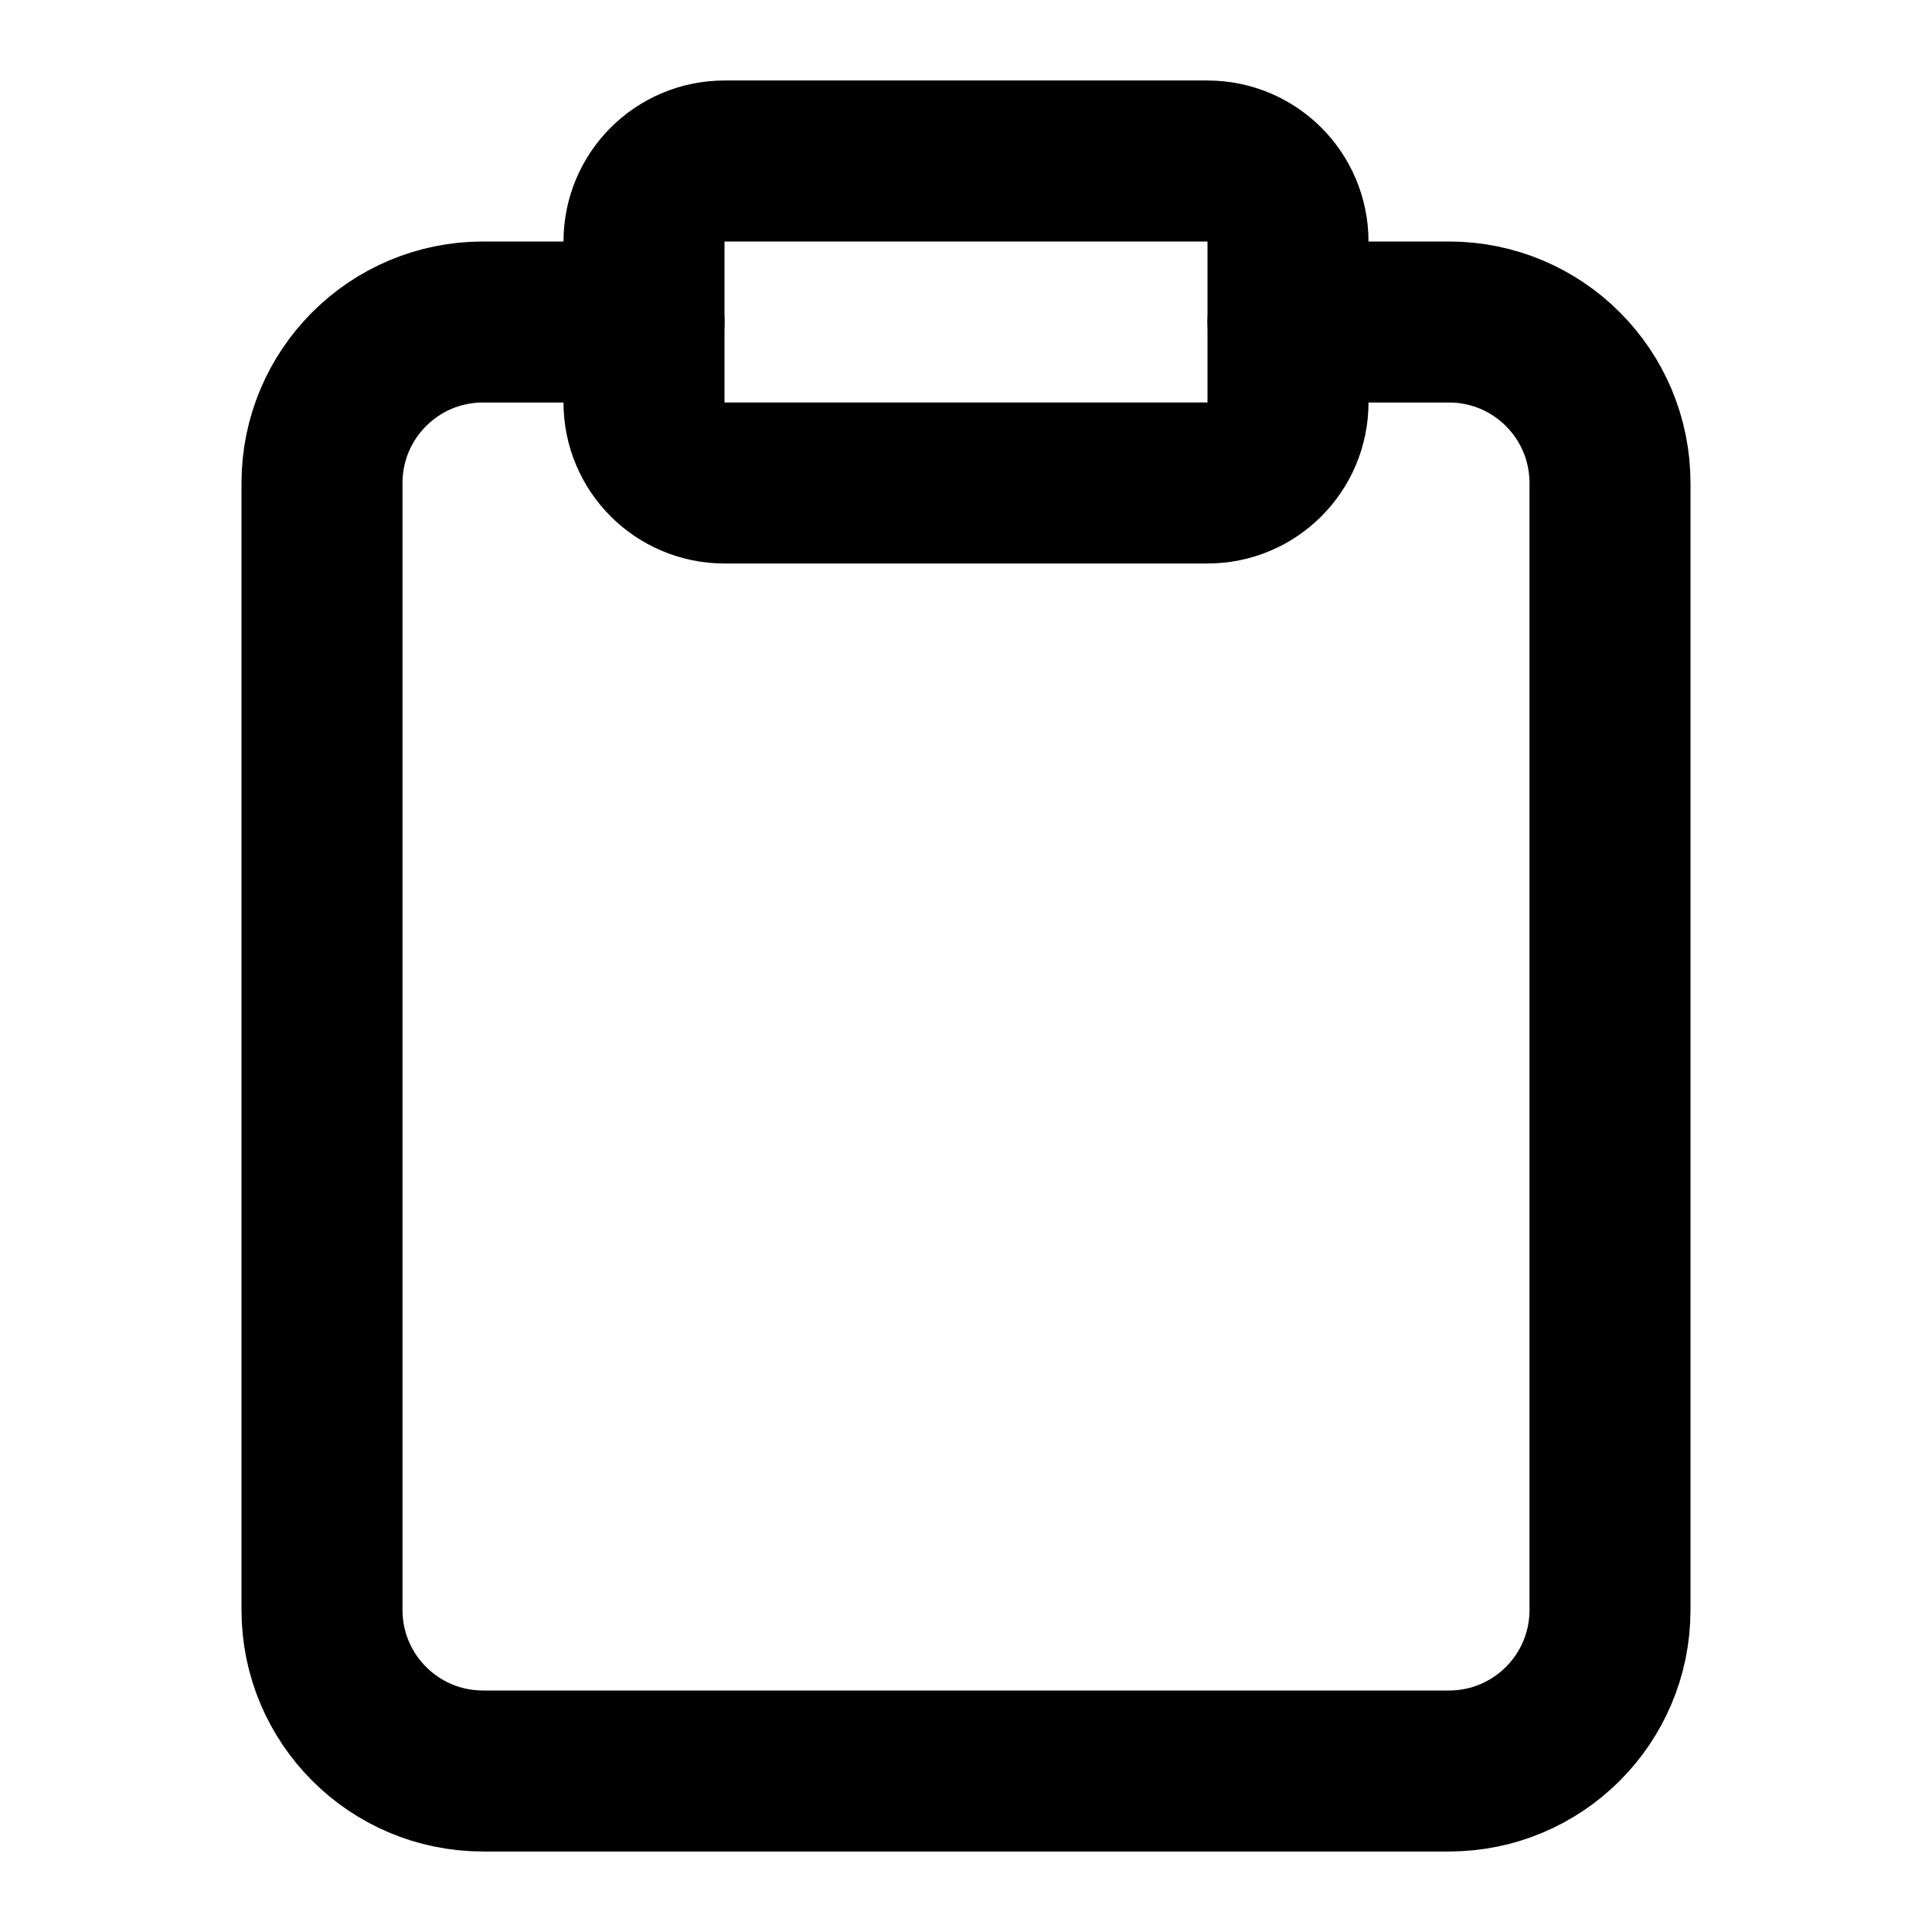
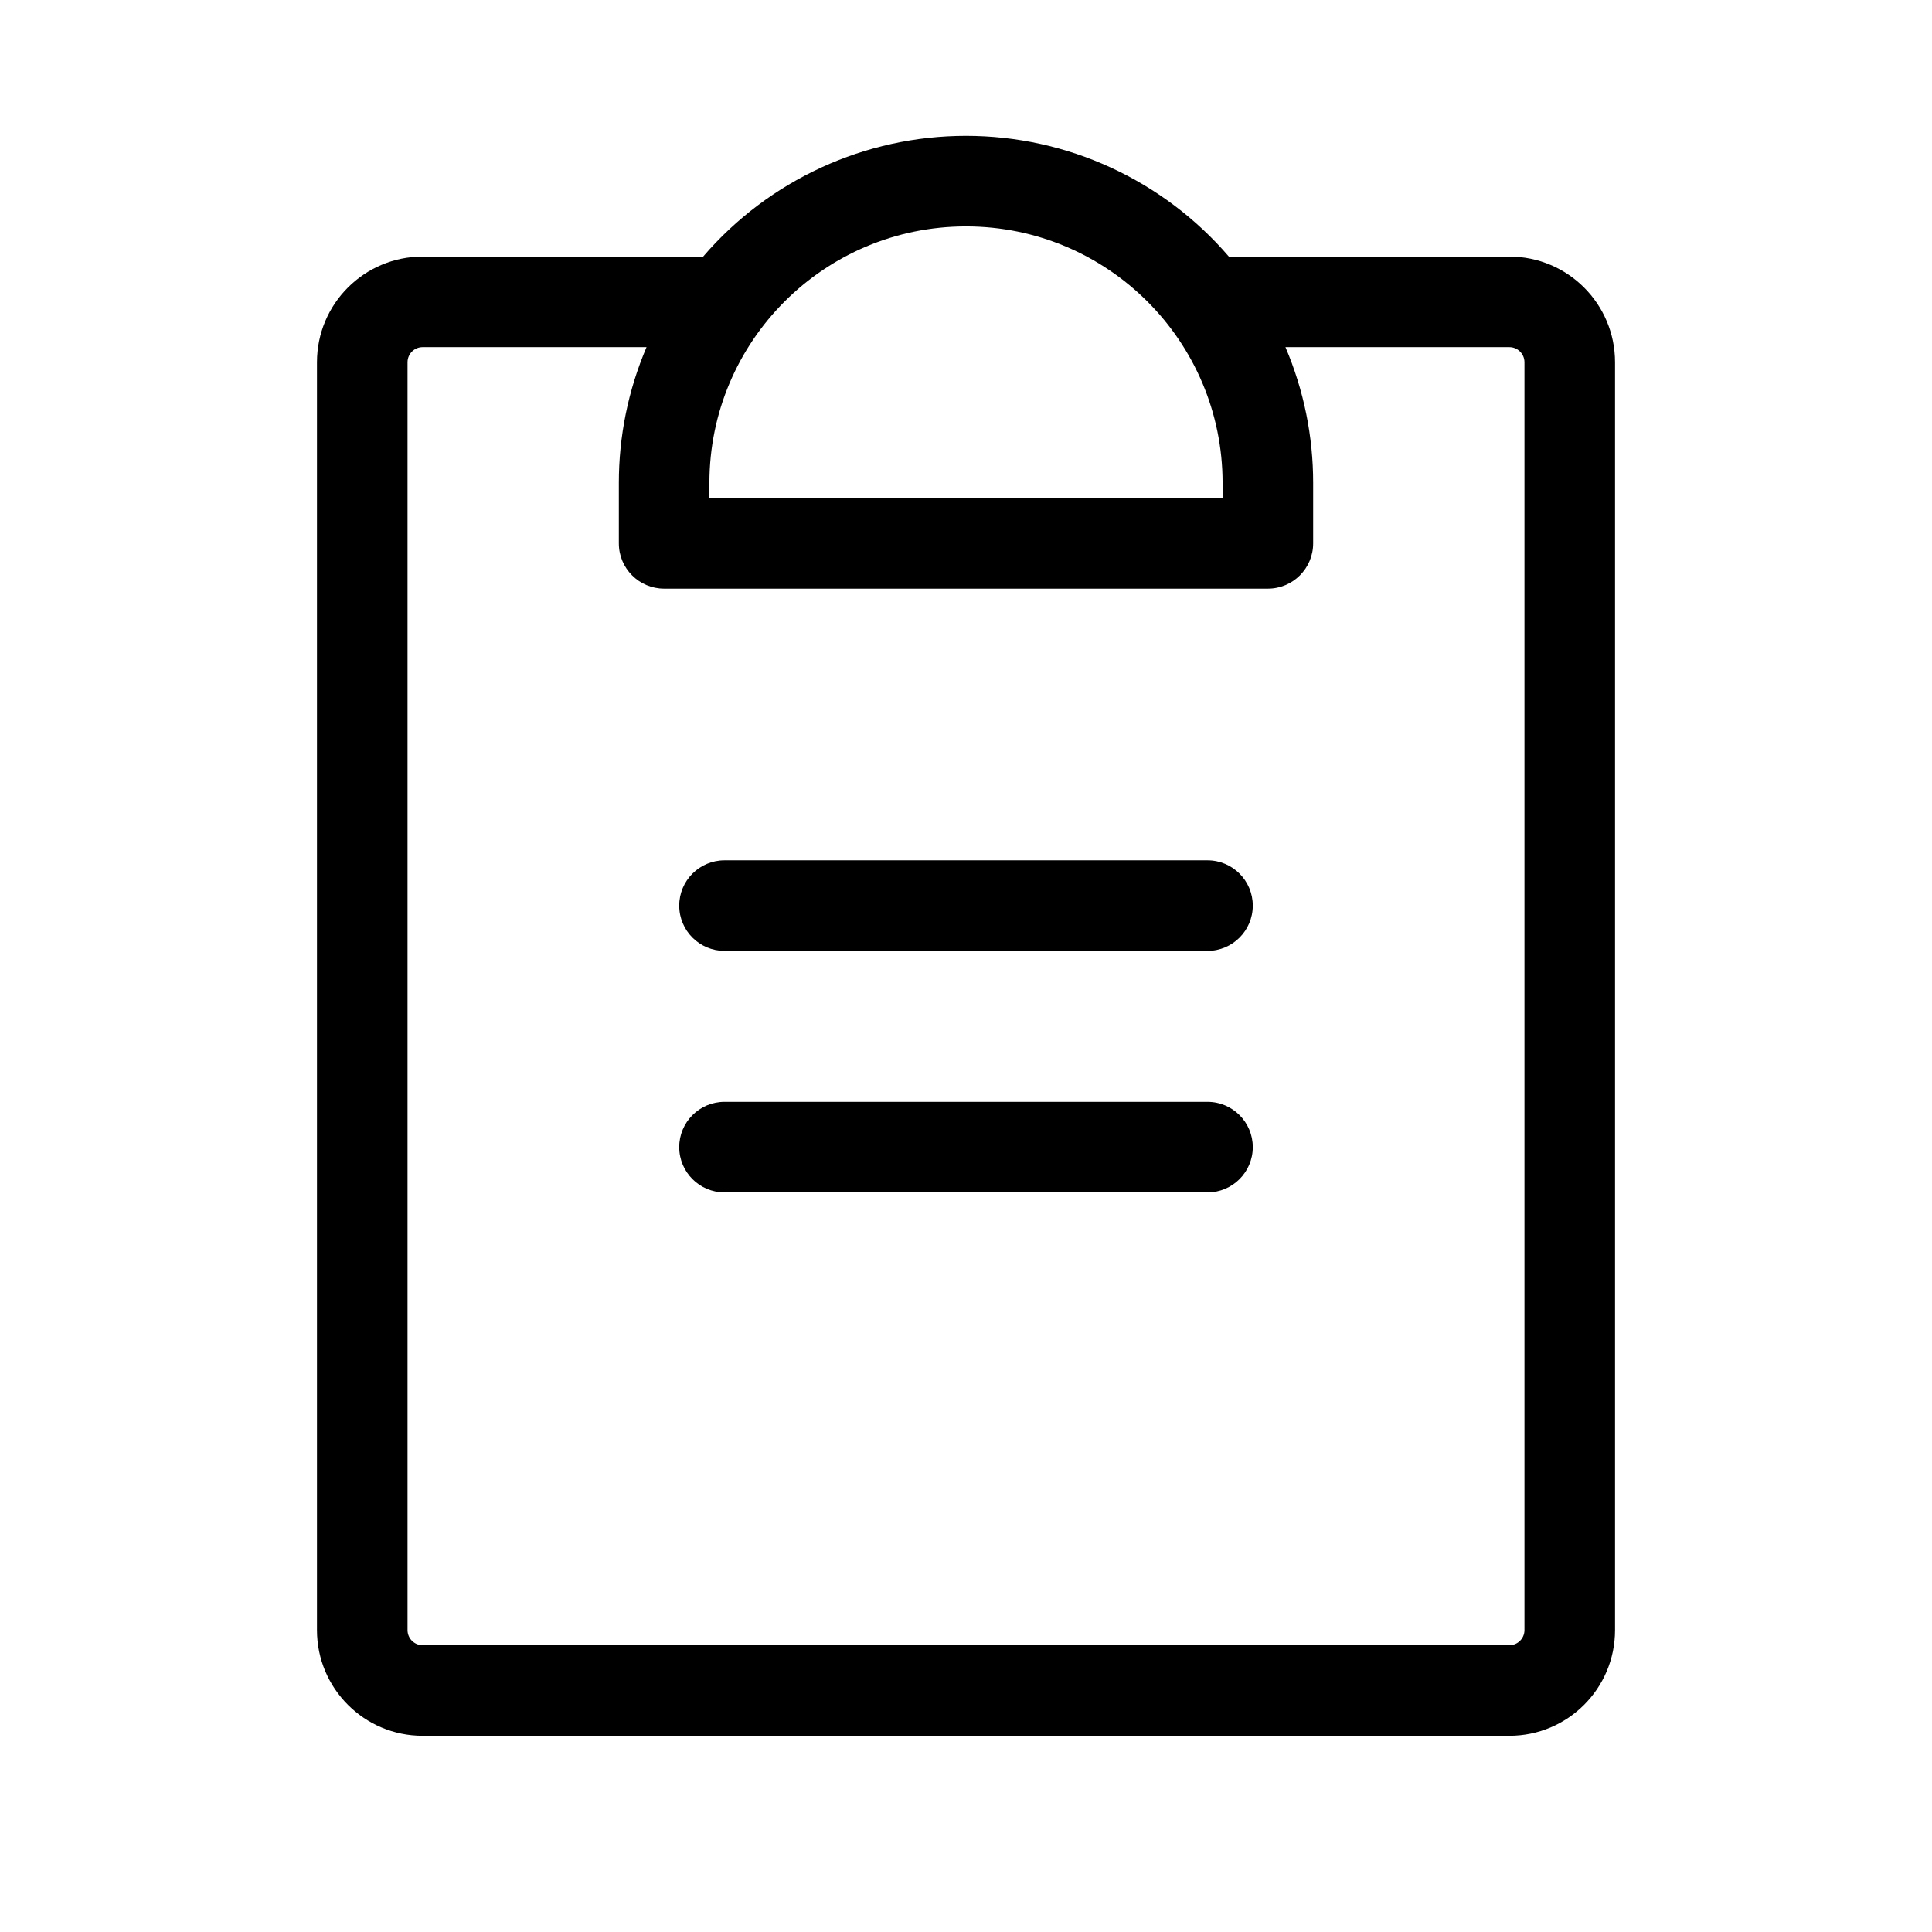
- <svg xmlns="http://www.w3.org/2000/svg" width="24" height="24" viewBox="0 0 24 24" fill="none" stroke="currentColor" stroke-width="2" stroke-linecap="round" stroke-linejoin="round">
-   <rect width="8" height="4" x="8" y="2" rx="1" ry="1" />
-   <path d="M16 4h2a2 2 0 0 1 2 2v14a2 2 0 0 1-2 2H6a2 2 0 0 1-2-2V6a2 2 0 0 1 2-2h2" />
+ <svg xmlns="http://www.w3.org/2000/svg" viewBox="0 0 256 256" fill="currentColor">
+   <path d="M166,152a6,6,0,0,1-6,6H96a6,6,0,0,1,0-12h64A6,6,0,0,1,166,152Zm-6-38H96a6,6,0,0,0,0,12h64a6,6,0,0,0,0-12Zm54-66V216a14,14,0,0,1-14,14H56a14,14,0,0,1-14-14V48A14,14,0,0,1,56,34H93.17a45.91,45.91,0,0,1,69.66,0H200A14,14,0,0,1,214,48ZM94,64v2h68V64a34,34,0,0,0-68,0ZM202,48a2,2,0,0,0-2-2H170.33A45.77,45.77,0,0,1,174,64v8a6,6,0,0,1-6,6H88a6,6,0,0,1-6-6V64a45.77,45.77,0,0,1,3.67-18H56a2,2,0,0,0-2,2V216a2,2,0,0,0,2,2H200a2,2,0,0,0,2-2Z" />
</svg>
